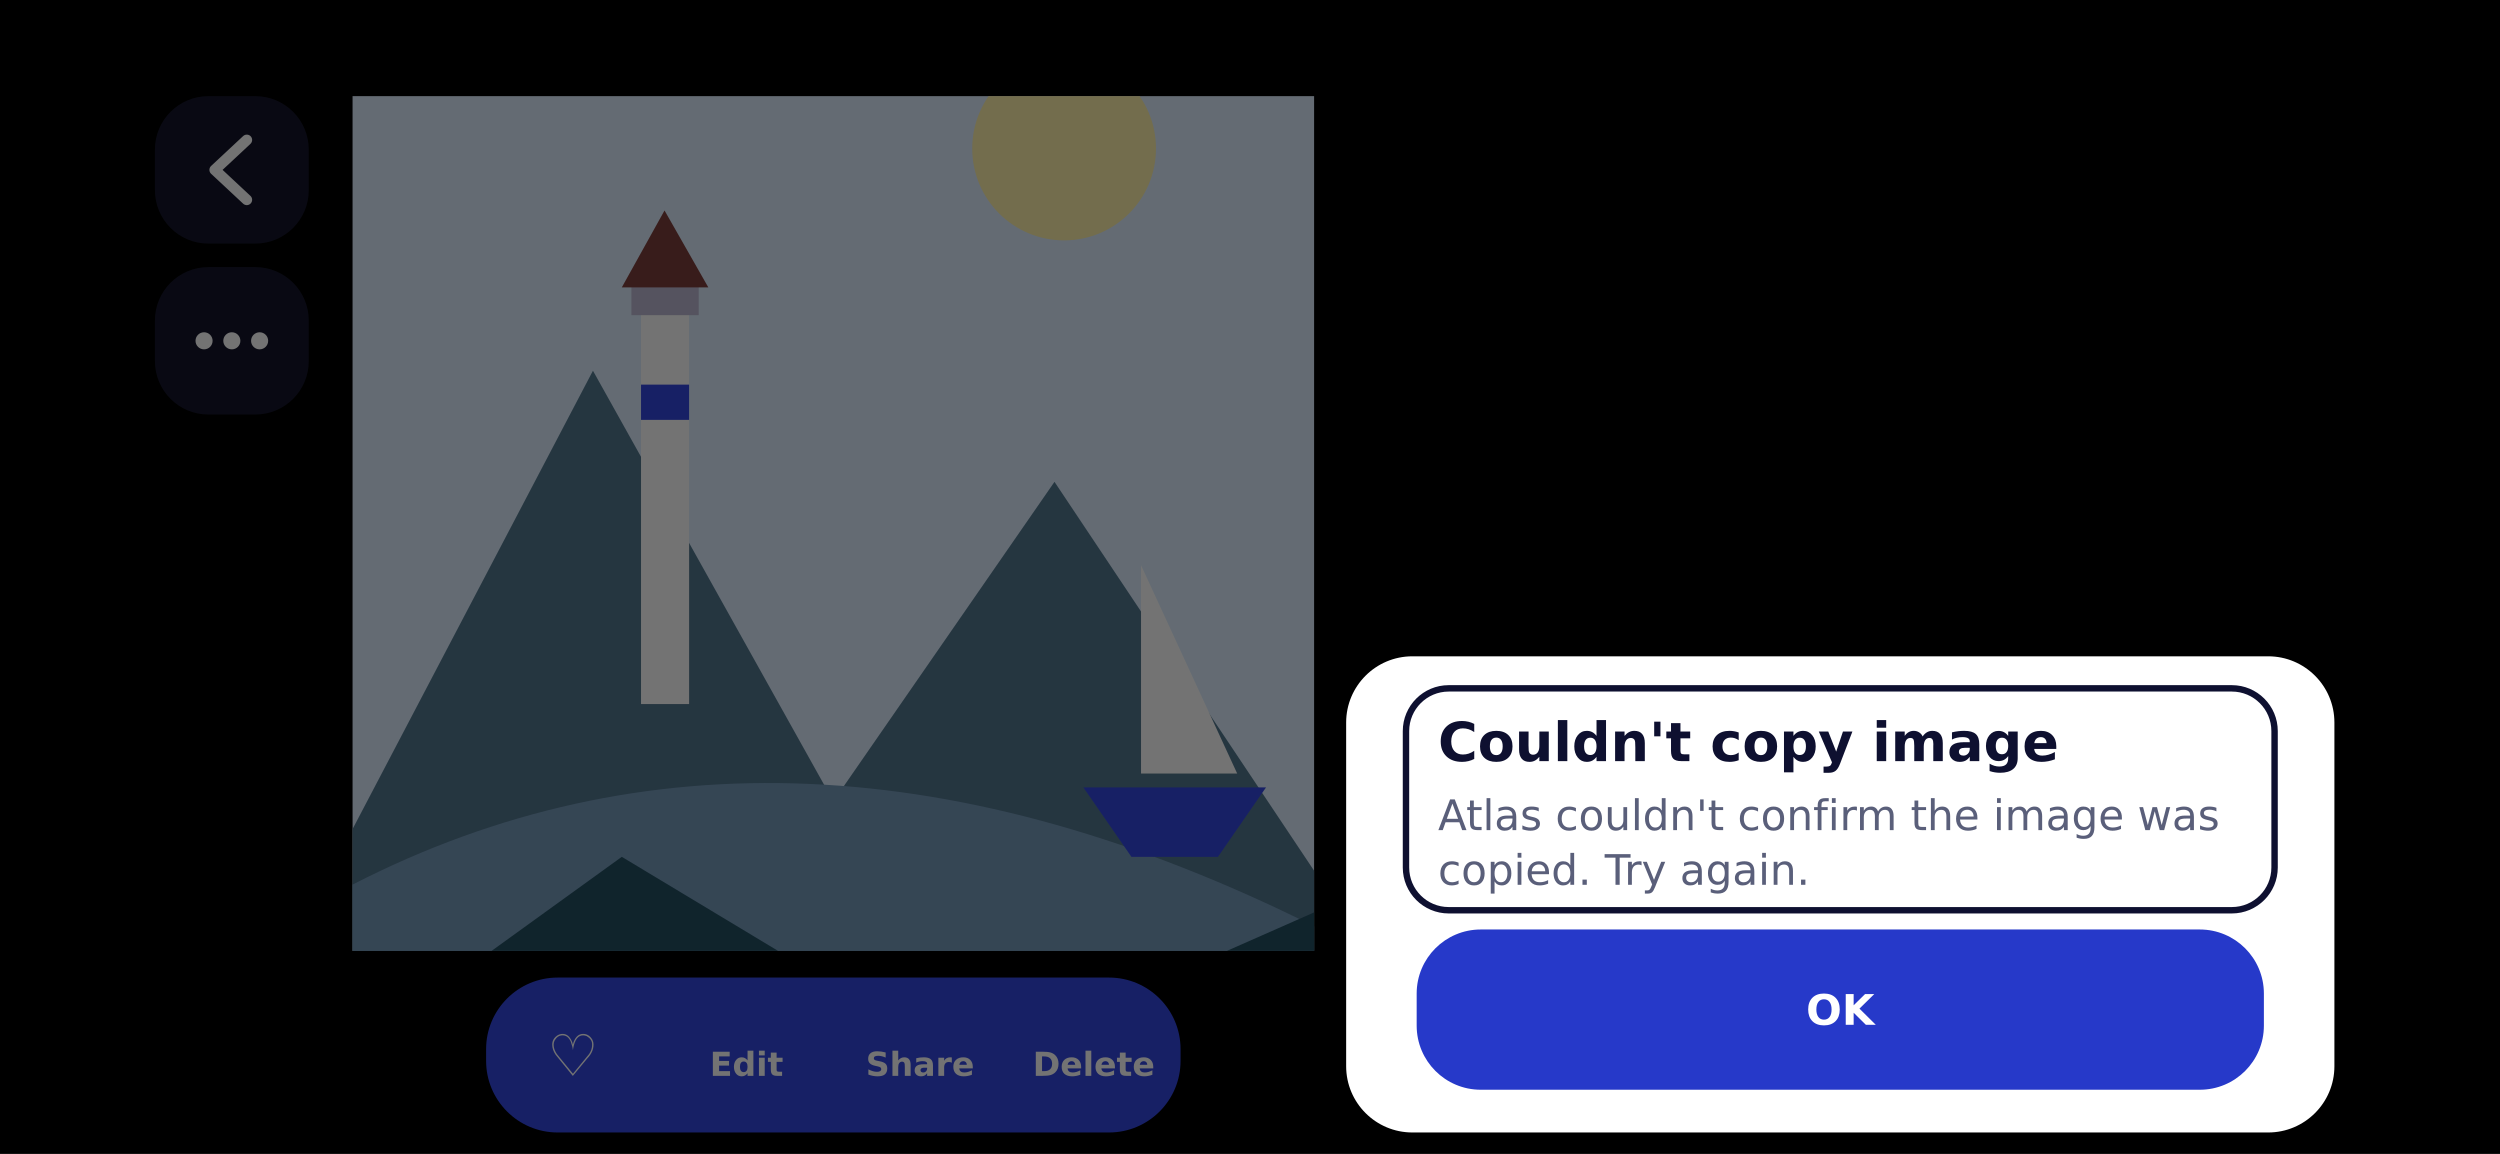
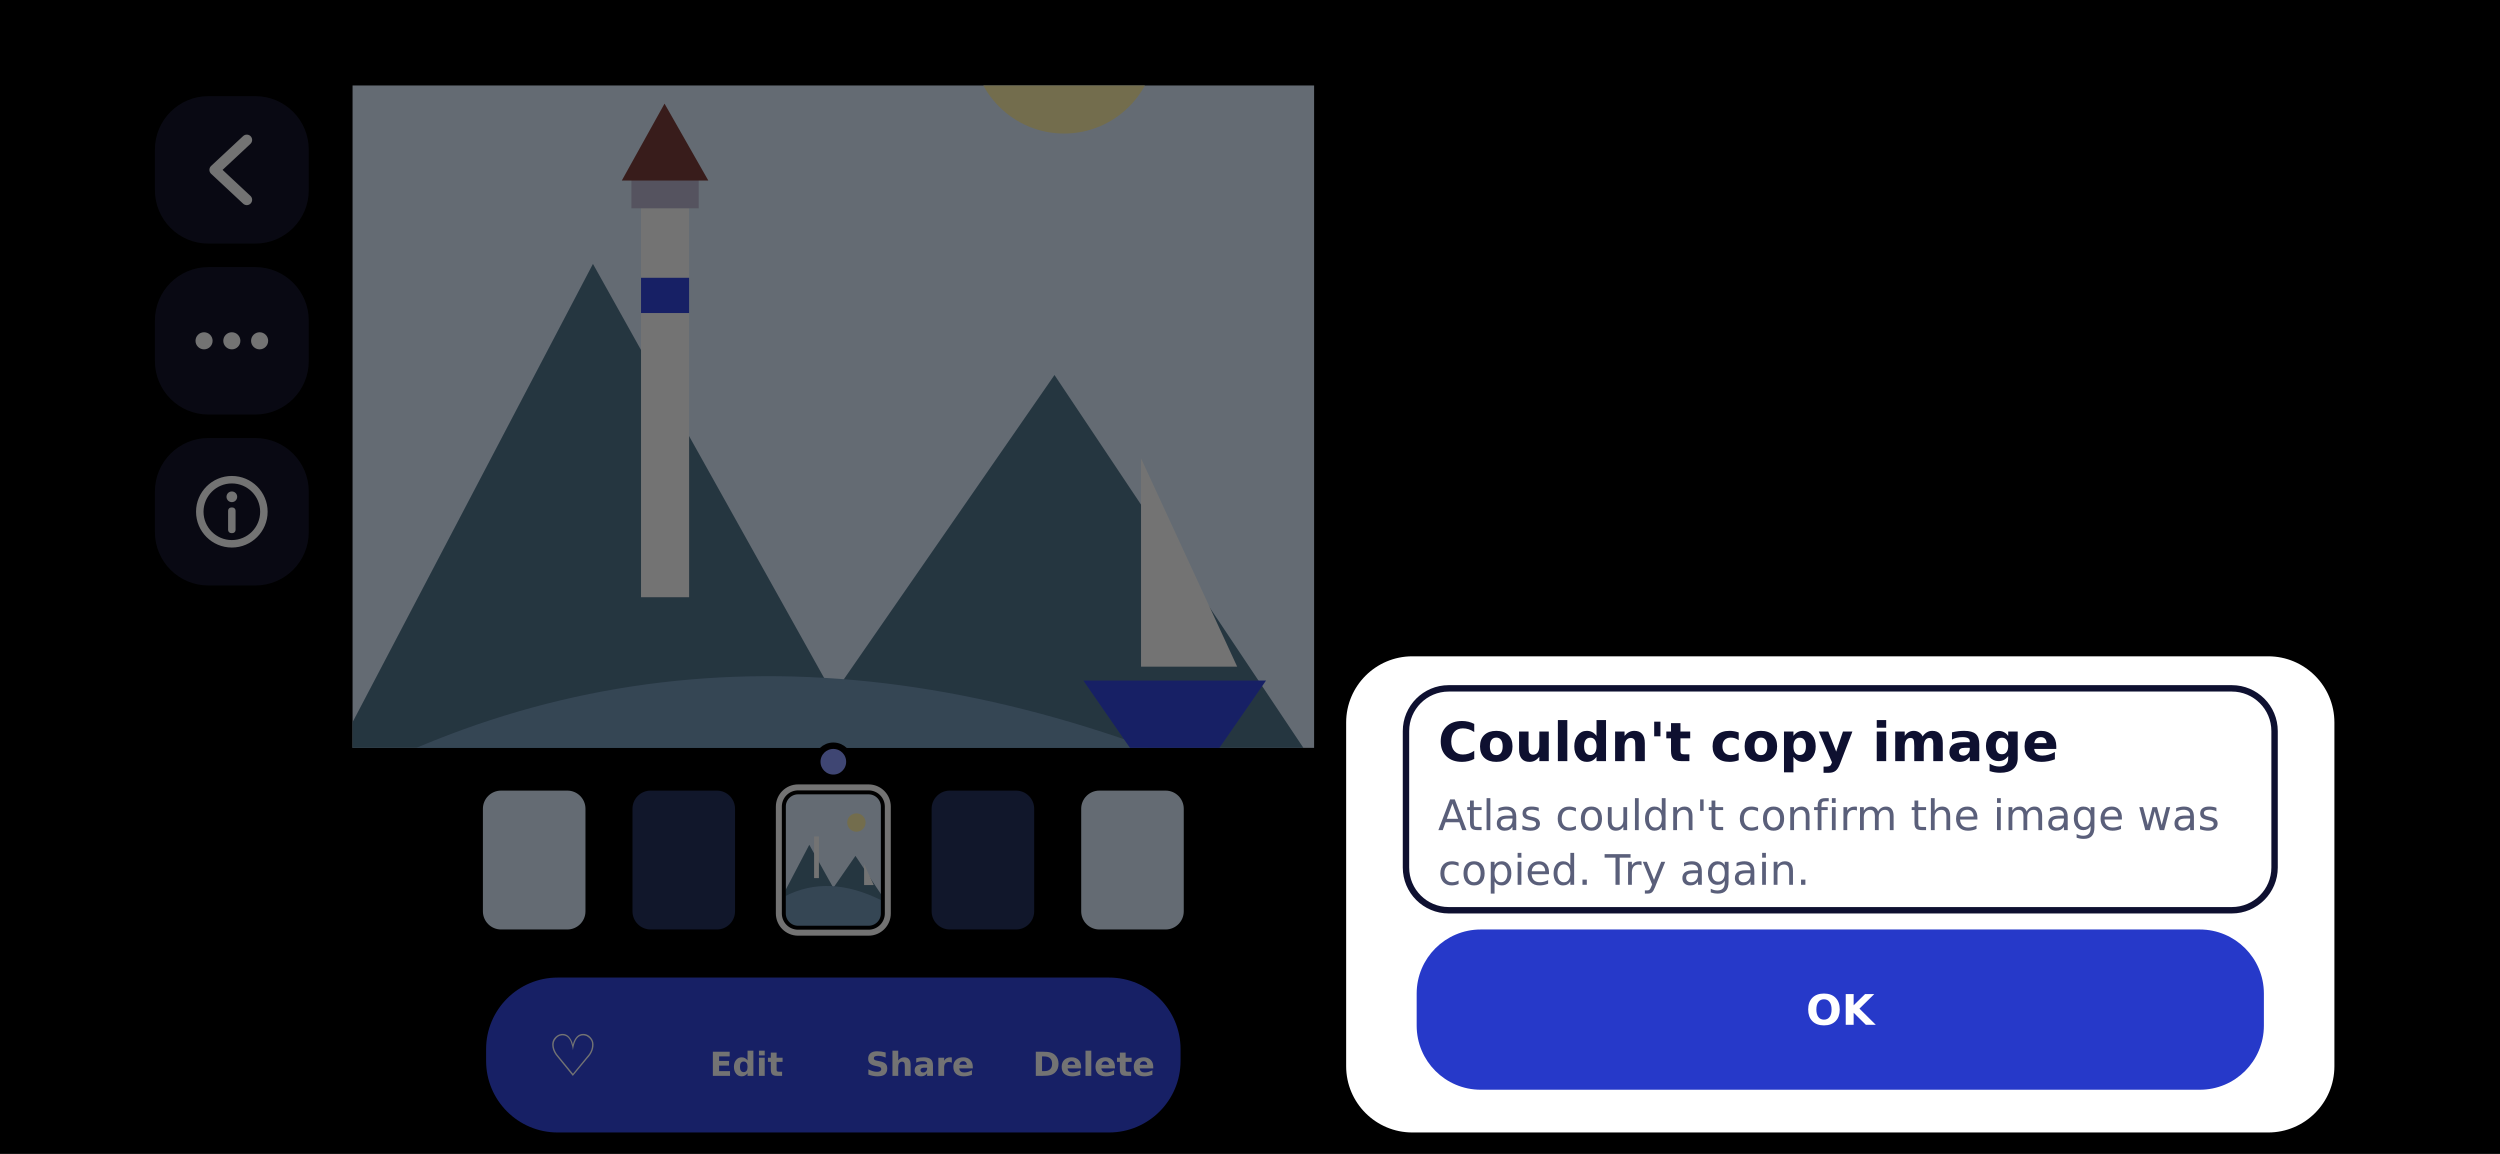
<svg xmlns="http://www.w3.org/2000/svg" width="2340" height="1080" viewBox="0 0 2340 1080">
  <rect x="0" y="0" width="2340" height="1080" rx="0" fill="#000000" />
-   <svg class="art" x="330" y="90" width="900" height="800" viewBox="0 0 900 1300" preserveAspectRatio="xMidYMid slice">
+   <svg class="art" x="330" y="80" width="900" height="620" viewBox="0 0 900 1300" preserveAspectRatio="xMidYMid slice">
    <rect width="900" height="1300" fill="#DDEEFF" />
    <circle cx="666" cy="299" r="86" fill="#FFF1AA" />
    <path d="M0 936 L225 507 L450 910 L657 611 L900 975 L900 1300 L0 1300 Z" fill="#53778E" />
    <path d="M0 988 Q405 780 900 1027 L900 1300 L0 1300 Z" fill="#759BBB" />
    <path d="M0 1144 L252 962 L576 1157 L900 1014 L900 1300 L0 1300 Z" fill="#244F61" />
    <rect x="270" y="429" width="45" height="390" fill="#FFFFFF" />
    <rect x="261" y="416" width="63" height="39" fill="#BDB9D2" />
    <rect x="270" y="520" width="45" height="33" fill="#3448E0" />
    <path d="M252 429 L292 357 L333 429 Z" fill="#7D3E3B" />
    <path d="M738 884 L738 689 L828 884 Z" fill="#FFFFFF" />
    <path d="M684 897 L855 897 L810 962 L729 962 Z" fill="#3448E0" />
  </svg>
  <rect x="145" y="90" width="144" height="138" rx="50" fill="#14152A" />
  <path d="M231 131 L201 159 L231 187" fill="none" stroke="#FFFFFF" stroke-width="10" stroke-linecap="round" stroke-linejoin="round" />
  <rect x="145" y="250" width="144" height="138" rx="50" fill="#14152A" />
  <circle cx="191" cy="319" r="8" fill="#FFFFFF" />
  <circle cx="217" cy="319" r="8" fill="#FFFFFF" />
  <circle cx="243" cy="319" r="8" fill="#FFFFFF" />
+   <rect x="145" y="410" width="144" height="138" rx="50" fill="#14152A" />
+   <circle cx="217" cy="479" r="30" fill="none" stroke="#FFFFFF" stroke-width="7" />
+   <circle cx="217" cy="465" r="5" fill="#FFFFFF" />
+   <rect x="213.5" y="475" width="7" height="24" rx="3" fill="#FFFFFF" />
+   <svg class="art" x="452" y="740" width="96" height="130">
+     <rect width="96" height="130" rx="17" fill="#DDEEFF" />
+   </svg>
+   <svg class="art" x="592" y="740" width="96" height="130">
+     <rect width="96" height="130" rx="17" fill="#25325F" />
+   </svg>
+   <svg class="art" x="732" y="740" width="96" height="130" viewBox="0 0 900 1300" preserveAspectRatio="xMidYMid meet">
+     <rect width="900" height="1300" fill="#DDEEFF" />
+     <circle cx="666" cy="299" r="86" fill="#FFF1AA" />
+     <path d="M0 936 L225 507 L450 910 L657 611 L900 975 L900 1300 L0 1300 Z" fill="#53778E" />
+     <path d="M0 988 Q405 780 900 1027 L900 1300 L0 1300 Z" fill="#759BBB" />
+     <rect x="270" y="429" width="45" height="390" fill="#FFFFFF" />
+     <path d="M738 884 L738 689 L828 884 Z" fill="#FFFFFF" />
+   </svg>
+   <rect x="729" y="737" width="102" height="136" rx="18" fill="none" stroke="#000000" stroke-width="13" />
+   <rect x="729" y="737" width="102" height="136" rx="18" fill="none" stroke="#FFFFFF" stroke-width="5.6" />
+   <circle cx="780" cy="713" r="15" fill="#8C9BFF" stroke="#000000" stroke-width="6" />
+   <svg class="art" x="872" y="740" width="96" height="130">
+     <rect width="96" height="130" rx="17" fill="#25325F" />
+   </svg>
+   <svg class="art" x="1012" y="740" width="96" height="130">
+     <rect width="96" height="130" rx="17" fill="#DDEEFF" />
+   </svg>
  <rect x="455" y="915" width="650" height="145" rx="67" fill="#3448E0" />
  <text x="536.2" y="1007" font-family="DejaVu Sans" font-size="54" font-weight="bold" text-anchor="middle" fill="#FFFFFF" data-maxw="150.5">♡</text>
  <text x="698.8" y="1007" font-family="DejaVu Sans" font-size="31" font-weight="bold" text-anchor="middle" fill="#FFFFFF" data-maxw="150.5">Edit</text>
  <text x="861.2" y="1007" font-family="DejaVu Sans" font-size="31" font-weight="bold" text-anchor="middle" fill="#FFFFFF" data-maxw="150.5">Share</text>
  <text x="1023.8" y="1007" font-family="DejaVu Sans" font-size="31" font-weight="bold" text-anchor="middle" fill="#FFFFFF" data-maxw="150.5">Delete</text>
  <rect x="0" y="0" width="2340" height="1080" rx="0" fill="#000000" fill-opacity="0.55" />
  <g class="modal">
    <rect x="1260" y="614.3" width="925" height="445.7" rx="62" fill="#FFFFFF" />
    <text x="1346" y="712.4" font-family="DejaVu Sans" font-size="50.6" font-weight="bold" text-anchor="start" fill="#0E1030" data-maxw="753">Couldn't copy image</text>
    <text x="1346" y="777" font-family="DejaVu Sans" font-size="39.4" font-weight="normal" text-anchor="start" fill="#5A5F7A" data-maxw="753">Atlas couldn't confirm the image was</text>
    <text x="1346" y="828.2" font-family="DejaVu Sans" font-size="39.4" font-weight="normal" text-anchor="start" fill="#5A5F7A" data-maxw="753">copied. Try again.</text>
    <rect x="1326" y="870" width="793" height="150" rx="60" fill="#2639C9" />
    <text x="1722.5" y="959.2" font-family="DejaVu Sans" font-size="39.4" font-weight="bold" text-anchor="middle" fill="#FFFFFF" data-maxw="769">OK</text>
    <rect x="1316" y="644.3" width="813" height="207.7" rx="40" fill="none" stroke="#0E1030" stroke-width="6" />
  </g>
</svg>
